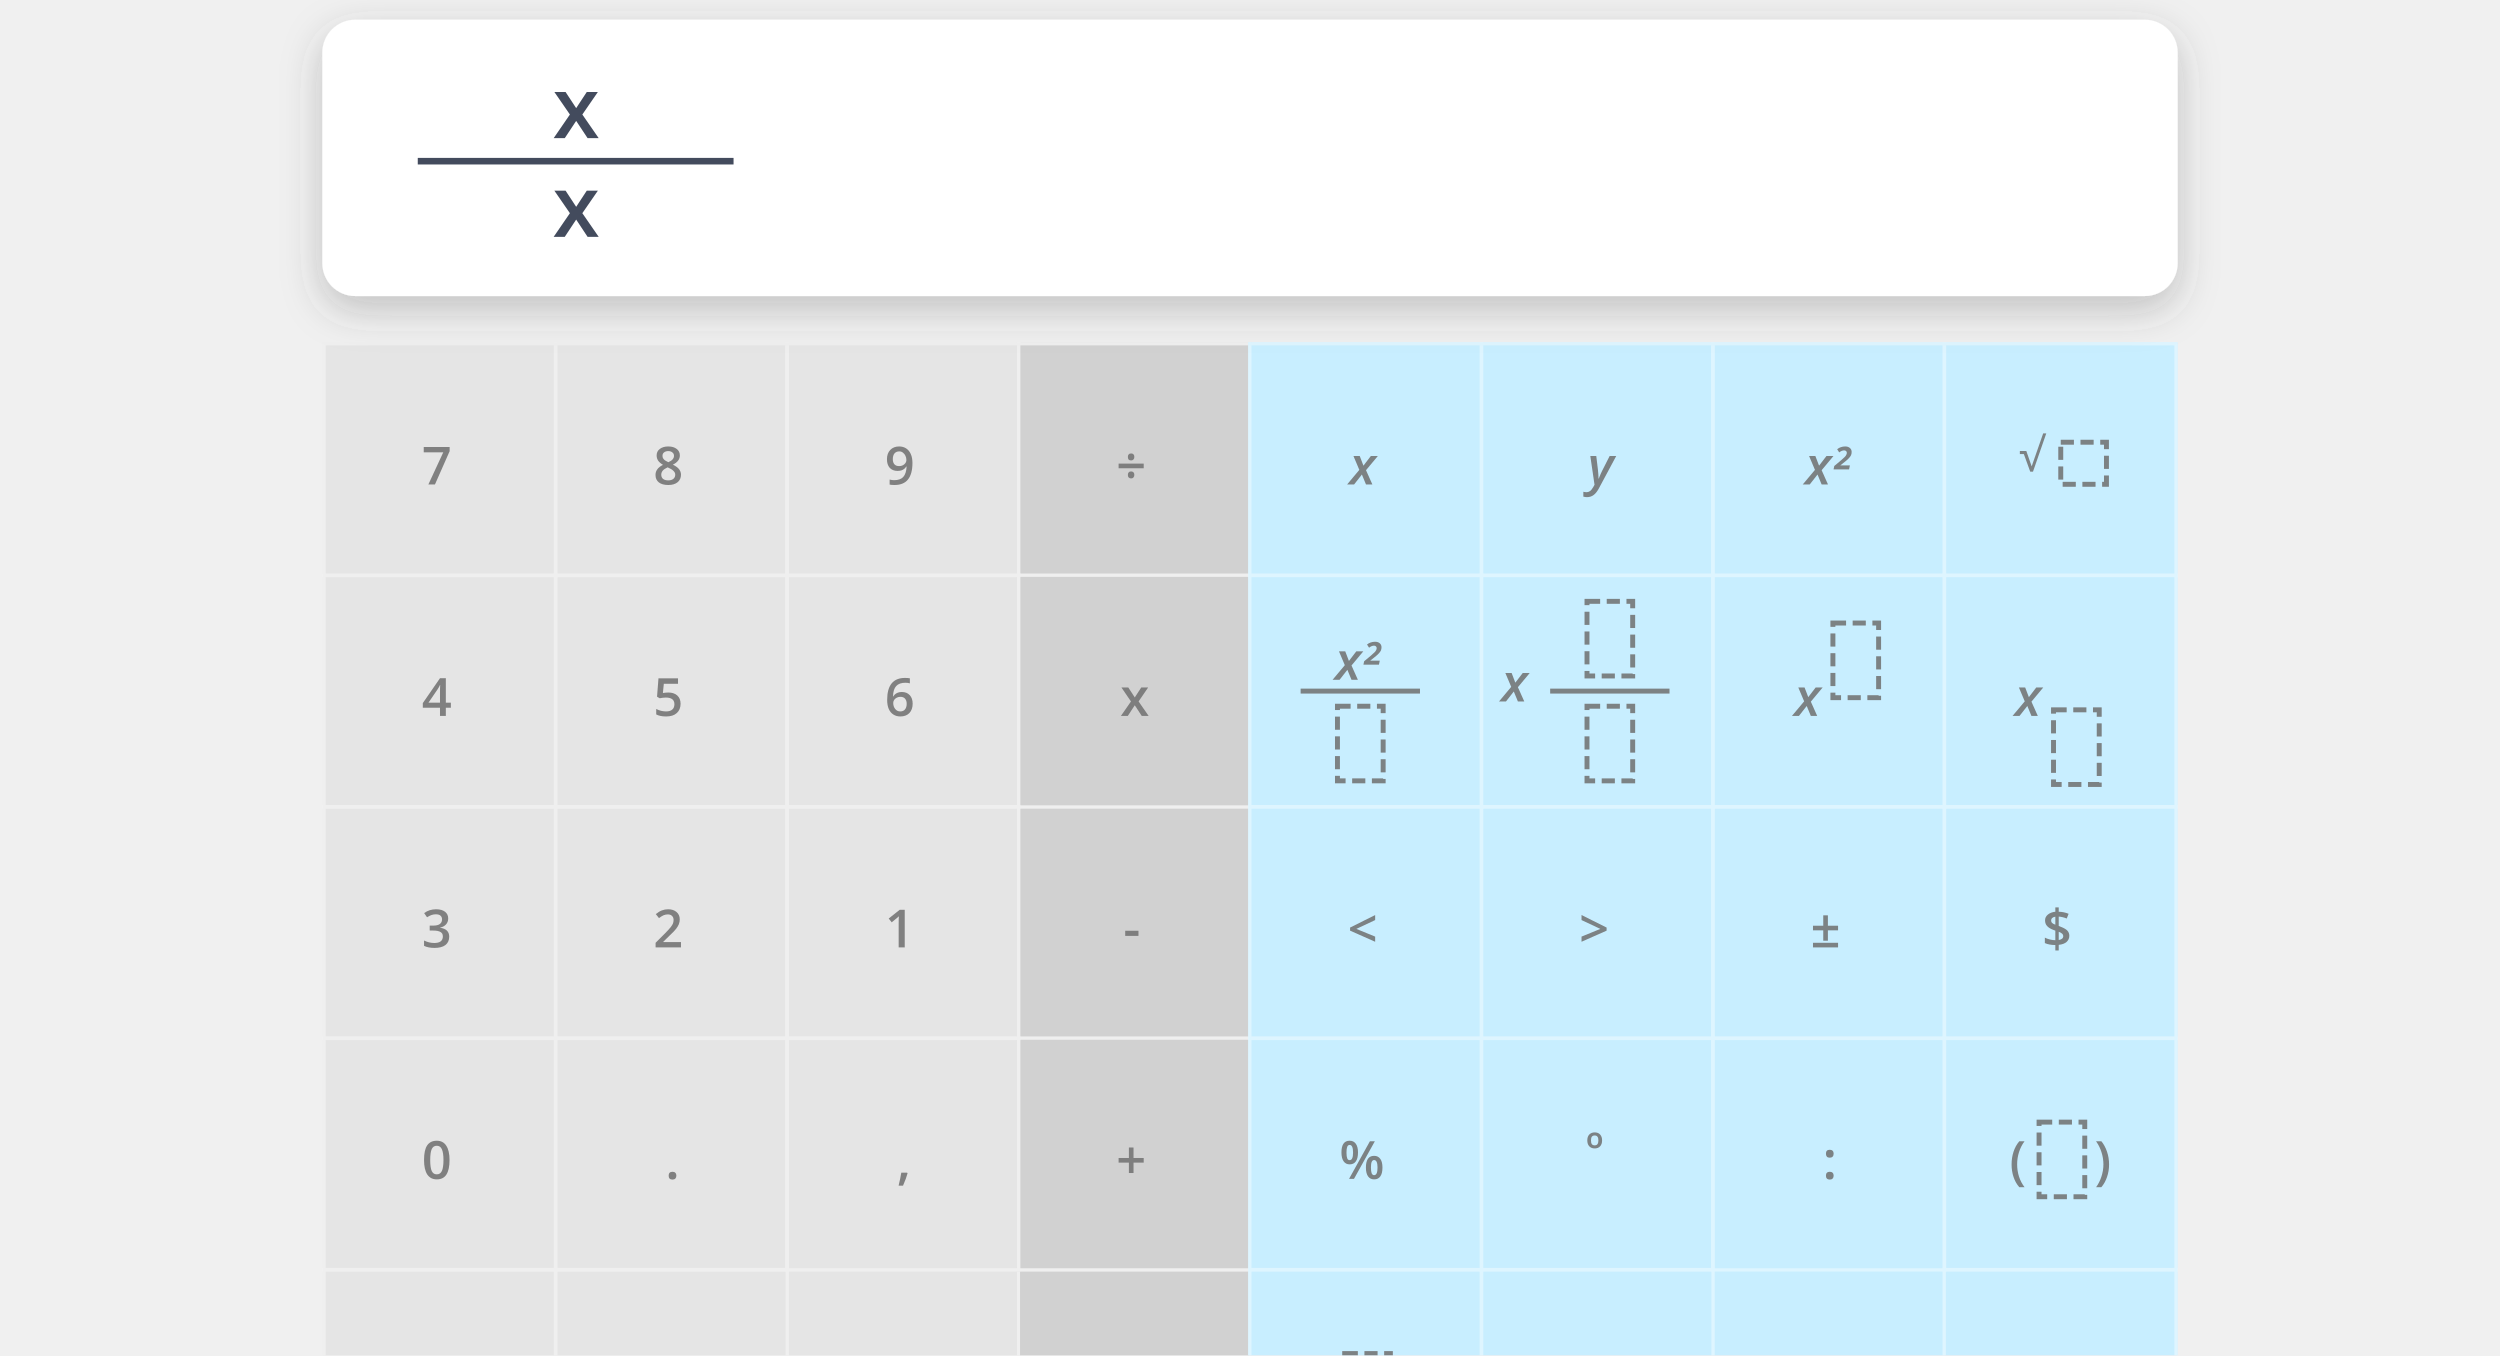
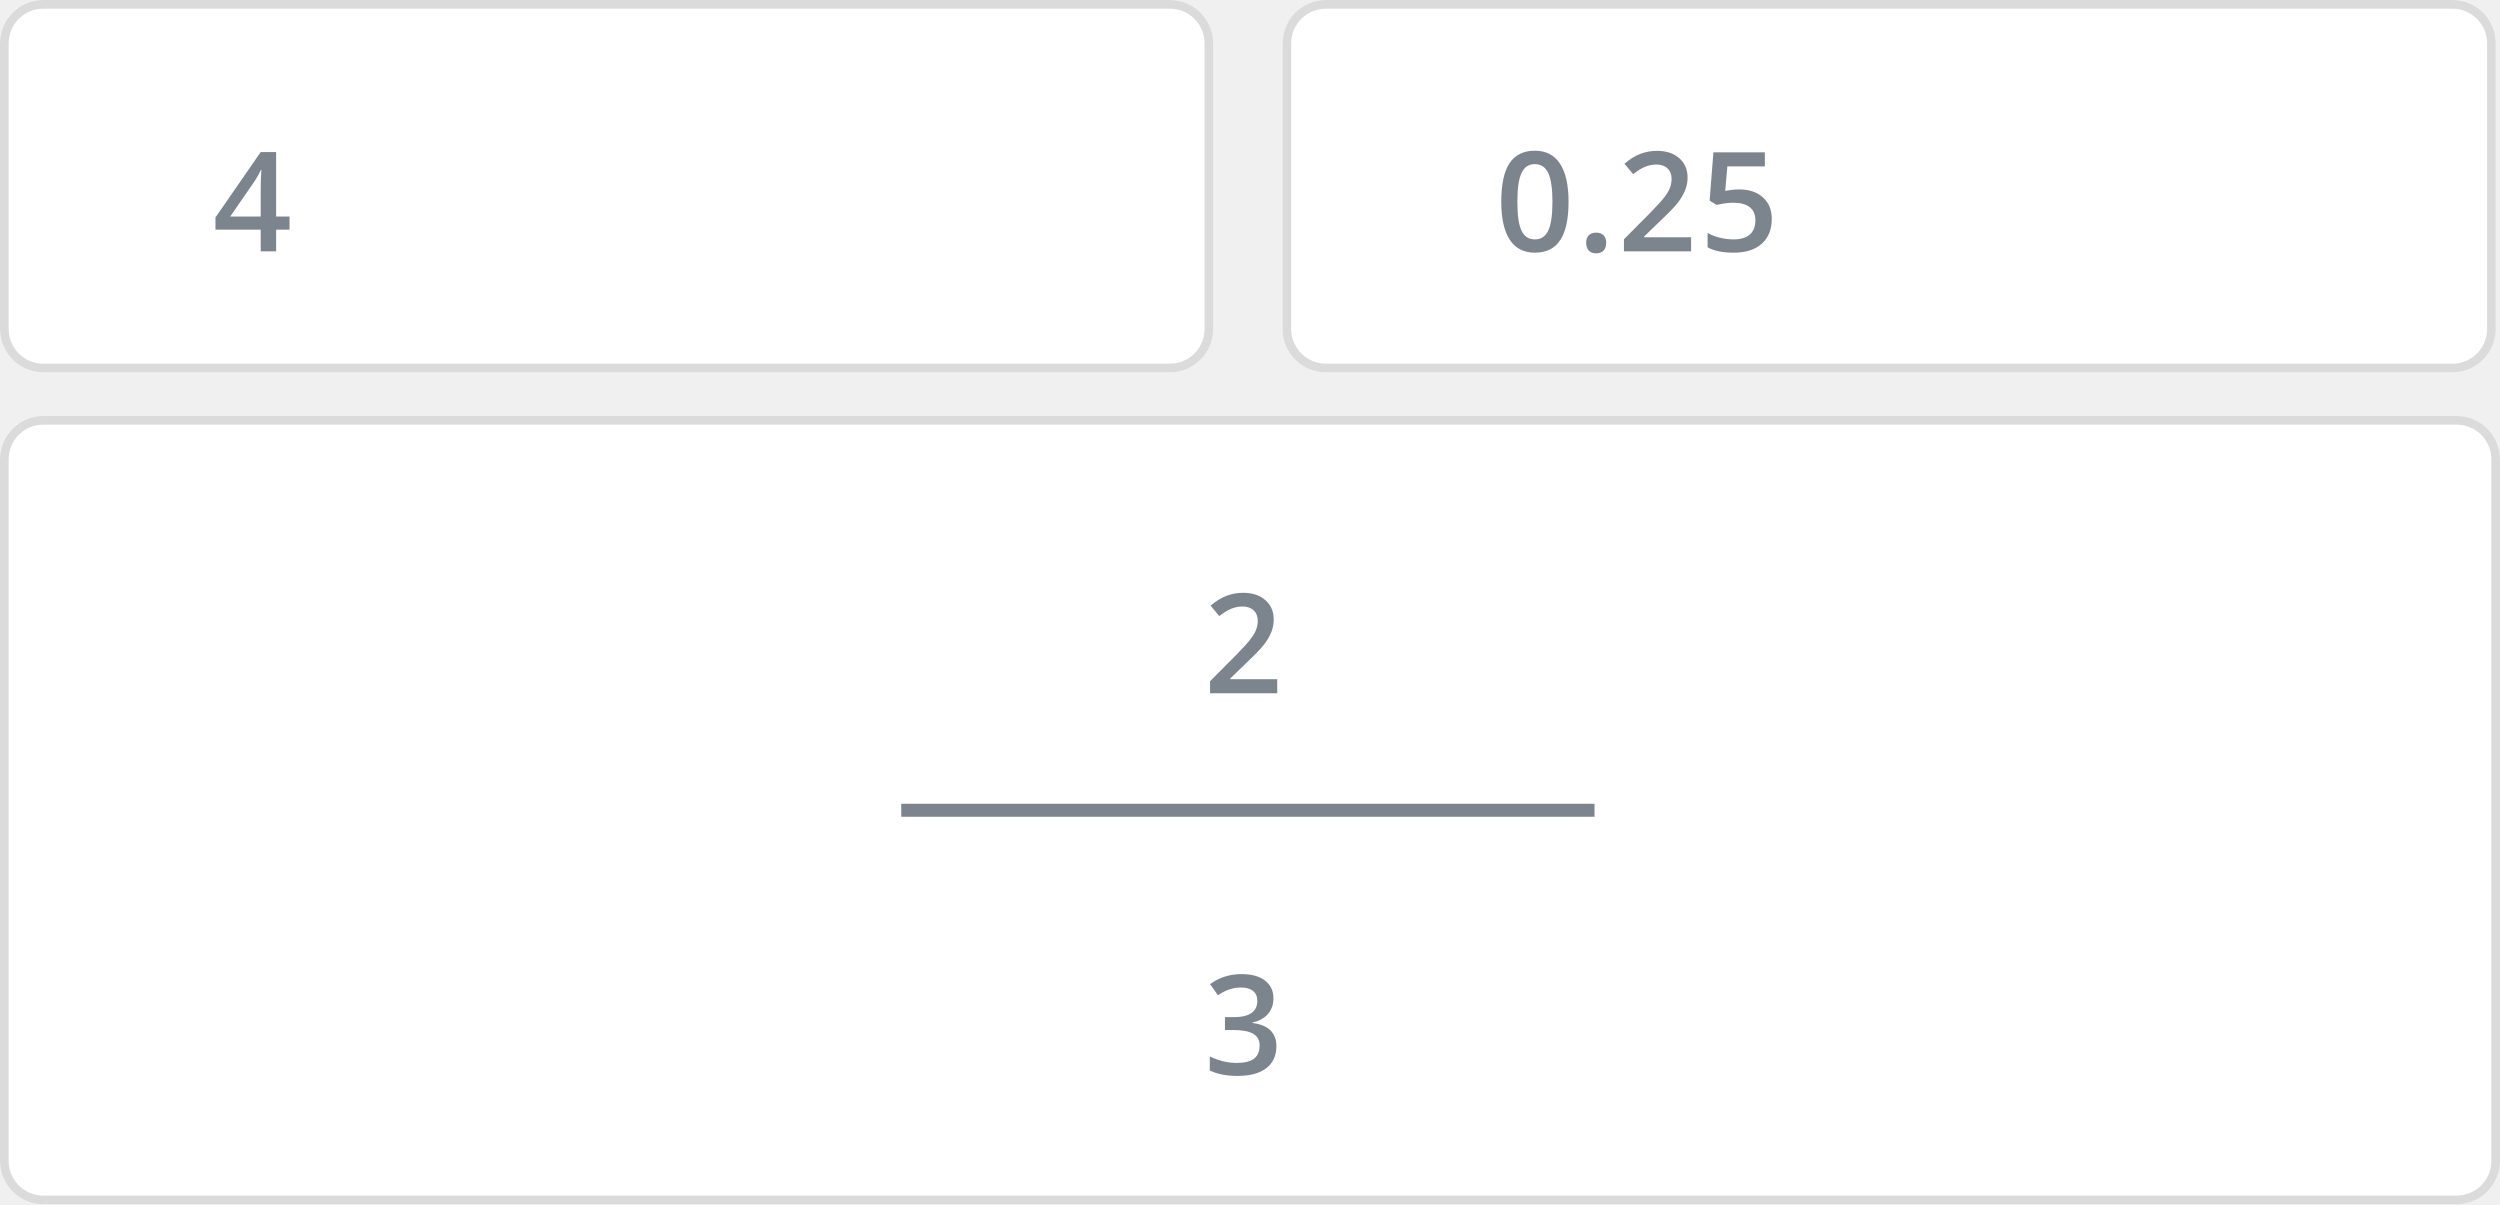
- <svg xmlns="http://www.w3.org/2000/svg" width="380" height="206" viewBox="0 0 380 206">
+ <svg xmlns="http://www.w3.org/2000/svg" width="288.49" height="138.967" viewBox="0 0 288.49 138.967">
  <defs>
-     <clipPath id="a">
-       <rect width="380" height="206" transform="translate(289 164)" fill="none" />
-     </clipPath>
-     <filter id="b" x="-15" y="-63" width="410" height="287" filterUnits="userSpaceOnUse">
+     <filter id="a" x="-13.977" y="-55" width="318.488" height="220.672" filterUnits="userSpaceOnUse">
      <feOffset dy="3" input="SourceAlpha" />
-       <feGaussianBlur stdDeviation="5" result="c" />
+       <feGaussianBlur stdDeviation="5" result="b" />
      <feFlood flood-opacity="0.102" />
-       <feComposite operator="in" in2="c" />
+       <feComposite operator="in" in2="b" />
      <feComposite in="SourceGraphic" />
    </filter>
-     <filter id="d" x="40" y="-4" width="300" height="60" filterUnits="userSpaceOnUse">
-       <feOffset dy="2" input="SourceAlpha" />
-       <feGaussianBlur stdDeviation="3" result="e" />
-       <feFlood flood-color="#474747" flood-opacity="0.271" />
-       <feComposite operator="in" in2="e" />
+     <filter id="c" x="-13.977" y="-7" width="318.488" height="220.672" filterUnits="userSpaceOnUse">
+       <feOffset dy="3" input="SourceAlpha" />
+       <feGaussianBlur stdDeviation="5" result="d" />
+       <feFlood flood-opacity="0.102" />
+       <feComposite operator="in" in2="d" />
      <feComposite in="SourceGraphic" />
    </filter>
  </defs>
-   <g transform="translate(-289 -164)" clip-path="url(#a)">
-     <g transform="matrix(1, 0, 0, 1, 289, 164)" filter="url(#b)">
-       <rect width="380" height="257" transform="translate(0 -51)" fill="transparent" />
+   <g transform="translate(-337 -210)">
+     <g transform="translate(337 210.001)">
+       <g fill="#fff" stroke="#dbdbdb" stroke-width="1">
+         <rect width="140" height="42.966" rx="5" stroke="none" />
+         <rect x="0.5" y="0.5" width="139" height="41.966" rx="4.5" fill="none" />
+       </g>
+       <text transform="translate(24.552 12)" fill="#7c848e" font-size="16" font-family="OpenSans-SemiBold, Open Sans" font-weight="600" letter-spacing="0.019em">
+         <tspan x="0" y="17">4</tspan>
+       </text>
    </g>
-     <g transform="translate(-48 -90)">
-       <g transform="translate(386 306)">
-         <rect width="141.275" height="176.456" transform="translate(0 0)" fill="#e5e5e5" />
-         <g transform="translate(0 0)" opacity="0.4">
-           <g transform="translate(105.544)" fill="#b4b4b4" stroke="#fff" stroke-width="0.5">
-             <rect width="35.731" height="35.731" stroke="none" />
-             <rect x="0.25" y="0.25" width="35.231" height="35.231" fill="none" />
-           </g>
-           <g transform="translate(105.544 70.363)" fill="#b4b4b4" stroke="#fff" stroke-width="0.5">
-             <rect width="35.731" height="35.731" stroke="none" />
-             <rect x="0.25" y="0.25" width="35.231" height="35.231" fill="none" />
-           </g>
-           <g transform="translate(105.544 140.725)" fill="#b4b4b4" stroke="#fff" stroke-width="0.5">
-             <rect width="35.731" height="35.731" stroke="none" />
-             <rect x="0.25" y="0.25" width="35.231" height="35.231" fill="none" />
-           </g>
-           <g transform="translate(105.544 35.181)" fill="#b4b4b4" stroke="#fff" stroke-width="0.5">
-             <rect width="35.731" height="35.731" stroke="none" />
-             <rect x="0.25" y="0.25" width="35.231" height="35.231" fill="none" />
-           </g>
-           <g transform="translate(105.544 105.544)" fill="#b4b4b4" stroke="#fff" stroke-width="0.5">
-             <rect width="35.731" height="35.731" stroke="none" />
-             <rect x="0.25" y="0.25" width="35.231" height="35.231" fill="none" />
-           </g>
-           <g transform="translate(35.181)" fill="none" stroke="#fff" stroke-width="0.5">
-             <rect width="35.731" height="35.731" stroke="none" />
-             <rect x="0.25" y="0.25" width="35.231" height="35.231" fill="none" />
-           </g>
-           <g transform="translate(35.181 70.363)" fill="none" stroke="#fff" stroke-width="0.5">
-             <rect width="35.731" height="35.731" stroke="none" />
-             <rect x="0.25" y="0.25" width="35.231" height="35.231" fill="none" />
-           </g>
-           <g transform="translate(35.181 140.725)" fill="none" stroke="#fff" stroke-width="0.5">
-             <rect width="35.731" height="35.731" stroke="none" />
-             <rect x="0.25" y="0.25" width="35.231" height="35.231" fill="none" />
-           </g>
-           <g transform="translate(35.181 35.181)" fill="none" stroke="#fff" stroke-width="0.5">
-             <rect width="35.731" height="35.731" stroke="none" />
-             <rect x="0.25" y="0.25" width="35.231" height="35.231" fill="none" />
-           </g>
-           <g transform="translate(35.181 105.544)" fill="none" stroke="#fff" stroke-width="0.5">
-             <rect width="35.731" height="35.731" stroke="none" />
-             <rect x="0.25" y="0.25" width="35.231" height="35.231" fill="none" />
-           </g>
-           <g transform="translate(70.363)" fill="none" stroke="#fff" stroke-width="0.5">
-             <rect width="35.731" height="35.731" stroke="none" />
-             <rect x="0.25" y="0.25" width="35.231" height="35.231" fill="none" />
-           </g>
-           <g transform="translate(70.363 70.363)" fill="none" stroke="#fff" stroke-width="0.5">
-             <rect width="35.731" height="35.731" stroke="none" />
-             <rect x="0.25" y="0.25" width="35.231" height="35.231" fill="none" />
-           </g>
-           <g transform="translate(70.363 35.181)" fill="none" stroke="#fff" stroke-width="0.5">
-             <rect width="35.731" height="35.731" stroke="none" />
-             <rect x="0.25" y="0.25" width="35.231" height="35.231" fill="none" />
-           </g>
-           <g transform="translate(70.363 105.544)" fill="none" stroke="#fff" stroke-width="0.5">
-             <rect width="35.731" height="35.731" stroke="none" />
-             <rect x="0.25" y="0.25" width="35.231" height="35.231" fill="none" />
-           </g>
-           <g fill="none" stroke="#fff" stroke-width="0.5">
-             <rect width="35.731" height="35.731" stroke="none" />
-             <rect x="0.25" y="0.25" width="35.231" height="35.231" fill="none" />
-           </g>
-           <g transform="translate(0 70.363)" fill="none" stroke="#fff" stroke-width="0.5">
-             <rect width="35.731" height="35.731" stroke="none" />
-             <rect x="0.25" y="0.25" width="35.231" height="35.231" fill="none" />
-           </g>
-           <g transform="translate(0 140.725)" fill="none" stroke="#fff" stroke-width="0.5">
-             <rect width="35.731" height="35.731" stroke="none" />
-             <rect x="0.25" y="0.25" width="35.231" height="35.231" fill="none" />
-           </g>
-           <g transform="translate(0 35.181)" fill="none" stroke="#fff" stroke-width="0.5">
-             <rect width="35.731" height="35.731" stroke="none" />
-             <rect x="0.25" y="0.25" width="35.231" height="35.231" fill="none" />
-           </g>
-           <g transform="translate(0 105.544)" fill="none" stroke="#fff" stroke-width="0.5">
-             <rect width="35.731" height="35.731" stroke="none" />
-             <rect x="0.25" y="0.25" width="35.231" height="35.231" fill="none" />
-           </g>
+     <g transform="translate(485 210.001)">
+       <g fill="#fff" stroke="#dbdbdb" stroke-width="1">
+         <rect width="140" height="42.966" rx="5" stroke="none" />
+         <rect x="0.5" y="0.5" width="139" height="41.966" rx="4.5" fill="none" />
+       </g>
+       <text transform="translate(24.552 12)" fill="#7c848e" font-size="16" font-family="OpenSans-SemiBold, Open Sans" font-weight="600" letter-spacing="0.019em">
+         <tspan x="0" y="17">0.25</tspan>
+       </text>
+     </g>
+     <g transform="translate(0 48)">
+       <g transform="translate(337 210.001)">
+         <g fill="#fff" stroke="#dbdbdb" stroke-width="1">
+           <rect width="288.49" height="90.966" rx="5" stroke="none" />
+           <rect x="0.5" y="0.5" width="287.49" height="89.966" rx="4.5" fill="none" />
        </g>
-         <g transform="translate(15.392 12.643)" opacity="0.86">
-           <text transform="translate(107.544 9)" fill="#707070" font-size="8" font-family="OpenSans-SemiBold, Open Sans" font-weight="600">
-             <tspan x="-2.283" y="0">÷</tspan>
+         <g transform="translate(94.5)">
+           <text transform="translate(49 76)" fill="#7c848e" font-size="16" font-family="OpenSans-SemiBold, Open Sans" font-weight="600" letter-spacing="0.019em">
+             <tspan x="-4.566" y="0">3</tspan>
          </text>
-           <text transform="translate(107.643 79.363)" fill="#707070" font-size="8" font-family="OpenSans-SemiBold, Open Sans" font-weight="600">
-             <tspan x="-1.287" y="0">-</tspan>
+           <text transform="translate(49 32)" fill="#7c848e" font-size="16" font-family="OpenSans-SemiBold, Open Sans" font-weight="600" letter-spacing="0.019em">
+             <tspan x="-4.566" y="0">2</tspan>
          </text>
-           <text transform="translate(107.544 149.725)" fill="#707070" font-size="8" font-family="OpenSans-SemiBold, Open Sans" font-weight="600">
-             <tspan x="-2.283" y="0">=</tspan>
-           </text>
-           <text transform="translate(108.094 44.181)" fill="#707070" font-size="8" font-family="OpenSans-SemiBold, Open Sans" font-weight="600">
-             <tspan x="-2.203" y="0">x</tspan>
-           </text>
-           <text transform="translate(107.544 114.544)" fill="#707070" font-size="8" font-family="OpenSans-SemiBold, Open Sans" font-weight="600">
-             <tspan x="-2.283" y="0">+</tspan>
-           </text>
-           <text transform="translate(37.181 9)" fill="#707070" font-size="8" font-family="OpenSans-SemiBold, Open Sans" font-weight="600">
-             <tspan x="-2.283" y="0">8</tspan>
-           </text>
-           <text transform="translate(37.181 79.363)" fill="#707070" font-size="8" font-family="OpenSans-SemiBold, Open Sans" font-weight="600">
-             <tspan x="-2.283" y="0">2</tspan>
-           </text>
-           <text transform="translate(37.181 44.181)" fill="#707070" font-size="8" font-family="OpenSans-SemiBold, Open Sans" font-weight="600">
-             <tspan x="-2.283" y="0">5</tspan>
-           </text>
-           <text transform="translate(37.83 114.544)" fill="#707070" font-size="8" font-family="OpenSans-SemiBold, Open Sans" font-weight="600">
-             <tspan x="-1.1" y="0">.</tspan>
-           </text>
-           <text transform="translate(72.363 9)" fill="#707070" font-size="8" font-family="OpenSans-SemiBold, Open Sans" font-weight="600">
-             <tspan x="-2.283" y="0">9</tspan>
-           </text>
-           <text transform="translate(72.363 79.363)" fill="#707070" font-size="8" font-family="OpenSans-SemiBold, Open Sans" font-weight="600">
-             <tspan x="-2.283" y="0">1</tspan>
-           </text>
-           <text transform="translate(72.363 44.181)" fill="#707070" font-size="8" font-family="OpenSans-SemiBold, Open Sans" font-weight="600">
-             <tspan x="-2.283" y="0">6</tspan>
-           </text>
-           <text transform="translate(73.012 114.544)" fill="#707070" font-size="8" font-family="OpenSans-SemiBold, Open Sans" font-weight="600">
-             <tspan x="-1.068" y="0">,</tspan>
-           </text>
-           <text transform="translate(2 9)" fill="#707070" font-size="8" font-family="OpenSans-SemiBold, Open Sans" font-weight="600">
-             <tspan x="-2.283" y="0">7</tspan>
-           </text>
-           <text transform="translate(2 79.363)" fill="#707070" font-size="8" font-family="OpenSans-SemiBold, Open Sans" font-weight="600">
-             <tspan x="-2.283" y="0">3</tspan>
-           </text>
-           <text transform="translate(2 44.181)" fill="#707070" font-size="8" font-family="OpenSans-SemiBold, Open Sans" font-weight="600">
-             <tspan x="-2.283" y="0">4</tspan>
-           </text>
-           <text transform="translate(2 114.544)" fill="#707070" font-size="8" font-family="OpenSans-SemiBold, Open Sans" font-weight="600">
-             <tspan x="-2.283" y="0">0</tspan>
-           </text>
-           <g transform="translate(67.829 142.744)">
-             <g transform="translate(0 0)">
-               <path d="M2.572,71.083a1.983,1.983,0,0,0,1.455.641H8.569a1.682,1.682,0,0,0,1.679-1.679v-4.2a1.682,1.682,0,0,0-1.679-1.679H4.027a1.972,1.972,0,0,0-1.455.641L.231,67.352a.871.871,0,0,0,0,1.181ZM.61,67.7l2.341-2.55a1.466,1.466,0,0,1,1.078-.473H8.571a1.168,1.168,0,0,1,1.166,1.166v4.2a1.168,1.168,0,0,1-1.166,1.166H4.027a1.466,1.466,0,0,1-1.078-.473L.61,68.185A.356.356,0,0,1,.61,67.7Z" transform="translate(0 -64.163)" fill="gray" stroke="gray" stroke-width="0.5" />
-               <path d="M221.986,178.765a.258.258,0,0,0,.364,0l1-1,1,1a.257.257,0,0,0,.364-.362l-1-1,1-1a.256.256,0,1,0-.362-.362l-1,1-1-1a.256.256,0,0,0-.362.362l1,1-1,1A.257.257,0,0,0,221.986,178.765Z" transform="translate(-217.266 -173.622)" fill="gray" stroke="gray" stroke-width="0.5" />
-             </g>
-           </g>
-           <g transform="translate(4.506 143.47) rotate(90)">
-             <path d="M6.218.133A.361.361,0,0,0,5.94,0H.4A.361.361,0,0,0,.118.133.458.458,0,0,0,0,.446.457.457,0,0,0,.118.76L2.889,3.885a.359.359,0,0,0,.557,0L6.218.76A.458.458,0,0,0,6.336.446.458.458,0,0,0,6.218.133Z" fill="gray" />
-           </g>
-           <g transform="translate(35.668 149.805) rotate(-90)">
-             <path d="M6.218.133A.361.361,0,0,0,5.94,0H.4A.361.361,0,0,0,.118.133.458.458,0,0,0,0,.446.457.457,0,0,0,.118.76L2.889,3.885a.359.359,0,0,0,.557,0L6.218.76A.458.458,0,0,0,6.336.446.458.458,0,0,0,6.218.133Z" fill="gray" />
-           </g>
-         </g>
-       </g>
-       <g transform="translate(526.725 306)">
-         <rect width="141.275" height="176.456" transform="translate(0 0)" fill="#c8eeff" />
-         <g transform="translate(0 0)" opacity="0.4">
-           <g transform="translate(105.544)" fill="none" stroke="#fff" stroke-width="0.5">
-             <rect width="35.731" height="35.731" stroke="none" />
-             <rect x="0.25" y="0.25" width="35.231" height="35.231" fill="none" />
-           </g>
-           <g transform="translate(105.544 70.363)" fill="none" stroke="#fff" stroke-width="0.5">
-             <rect width="35.731" height="35.731" stroke="none" />
-             <rect x="0.25" y="0.25" width="35.231" height="35.231" fill="none" />
-           </g>
-           <g transform="translate(105.544 140.725)" fill="none" stroke="#fff" stroke-width="0.5">
-             <rect width="35.731" height="35.731" stroke="none" />
-             <rect x="0.25" y="0.25" width="35.231" height="35.231" fill="none" />
-           </g>
-           <g transform="translate(105.544 35.181)" fill="none" stroke="#fff" stroke-width="0.5">
-             <rect width="35.731" height="35.731" stroke="none" />
-             <rect x="0.25" y="0.25" width="35.231" height="35.231" fill="none" />
-           </g>
-           <g transform="translate(105.544 105.544)" fill="none" stroke="#fff" stroke-width="0.5">
-             <rect width="35.731" height="35.731" stroke="none" />
-             <rect x="0.25" y="0.25" width="35.231" height="35.231" fill="none" />
-           </g>
-           <g transform="translate(35.181)" fill="none" stroke="#fff" stroke-width="0.5">
-             <rect width="35.731" height="35.731" stroke="none" />
-             <rect x="0.25" y="0.25" width="35.231" height="35.231" fill="none" />
-           </g>
-           <g transform="translate(35.181 70.363)" fill="none" stroke="#fff" stroke-width="0.5">
-             <rect width="35.731" height="35.731" stroke="none" />
-             <rect x="0.25" y="0.25" width="35.231" height="35.231" fill="none" />
-           </g>
-           <g transform="translate(35.181 140.725)" fill="none" stroke="#fff" stroke-width="0.5">
-             <rect width="35.731" height="35.731" stroke="none" />
-             <rect x="0.25" y="0.25" width="35.231" height="35.231" fill="none" />
-           </g>
-           <g transform="translate(35.181 35.181)" fill="none" stroke="#fff" stroke-width="0.5">
-             <rect width="35.731" height="35.731" stroke="none" />
-             <rect x="0.25" y="0.25" width="35.231" height="35.231" fill="none" />
-           </g>
-           <g transform="translate(35.181 105.544)" fill="none" stroke="#fff" stroke-width="0.5">
-             <rect width="35.731" height="35.731" stroke="none" />
-             <rect x="0.25" y="0.25" width="35.231" height="35.231" fill="none" />
-           </g>
-           <g transform="translate(70.363)" fill="none" stroke="#fff" stroke-width="0.5">
-             <rect width="35.731" height="35.731" stroke="none" />
-             <rect x="0.25" y="0.25" width="35.231" height="35.231" fill="none" />
-           </g>
-           <g transform="translate(70.363 70.363)" fill="none" stroke="#fff" stroke-width="0.5">
-             <rect width="35.731" height="35.731" stroke="none" />
-             <rect x="0.25" y="0.25" width="35.231" height="35.231" fill="none" />
-           </g>
-           <g transform="translate(70.363 35.181)" fill="none" stroke="#fff" stroke-width="0.5">
-             <rect width="35.731" height="35.731" stroke="none" />
-             <rect x="0.25" y="0.25" width="35.231" height="35.231" fill="none" />
-           </g>
-           <g transform="translate(70.363 105.544)" fill="none" stroke="#fff" stroke-width="0.5">
-             <rect width="35.731" height="35.731" stroke="none" />
-             <rect x="0.25" y="0.25" width="35.231" height="35.231" fill="none" />
-           </g>
-           <g fill="none" stroke="#fff" stroke-width="0.5">
-             <rect width="35.731" height="35.731" stroke="none" />
-             <rect x="0.25" y="0.25" width="35.231" height="35.231" fill="none" />
-           </g>
-           <g transform="translate(0 70.363)" fill="none" stroke="#fff" stroke-width="0.5">
-             <rect width="35.731" height="35.731" stroke="none" />
-             <rect x="0.25" y="0.25" width="35.231" height="35.231" fill="none" />
-           </g>
-           <g transform="translate(0 140.725)" fill="none" stroke="#fff" stroke-width="0.5">
-             <rect width="35.731" height="35.731" stroke="none" />
-             <rect x="0.25" y="0.25" width="35.231" height="35.231" fill="none" />
-           </g>
-           <g transform="translate(0 35.181)" fill="none" stroke="#fff" stroke-width="0.5">
-             <rect width="35.731" height="35.731" stroke="none" />
-             <rect x="0.25" y="0.25" width="35.231" height="35.231" fill="none" />
-           </g>
-           <g transform="translate(0 105.544)" fill="none" stroke="#fff" stroke-width="0.5">
-             <rect width="35.731" height="35.731" stroke="none" />
-             <rect x="0.25" y="0.25" width="35.231" height="35.231" fill="none" />
-           </g>
-         </g>
-         <g transform="translate(7.696 12.643)" opacity="0.86">
-           <text transform="translate(111.392 7)" fill="#707070" font-size="7" font-family="OpenSans, Open Sans">
-             <tspan x="-1.921" y="0">√</tspan>
-           </text>
-           <text transform="translate(115.24 79.363)" fill="#707070" font-size="8" font-family="OpenSans-SemiBold, Open Sans" font-weight="600">
-             <tspan x="-2.283" y="0">$</tspan>
-           </text>
-           <text transform="translate(115.69 149.725)" fill="#707070" font-size="8" font-family="OpenSans-SemiBold, Open Sans" font-weight="600">
-             <tspan x="-2.824" y="0">∞</tspan>
-           </text>
-           <text transform="translate(45.877 9)" fill="#707070" font-size="8" font-family="OpenSans-SemiBoldItalic, Open Sans" font-weight="600" font-style="italic">
-             <tspan x="-1.961" y="0">y</tspan>
-           </text>
-           <text transform="translate(44.877 79.363)" fill="#707070" font-size="8" font-family="OpenSans-SemiBold, Open Sans" font-weight="600">
-             <tspan x="-2.283" y="0">&gt;</tspan>
-           </text>
-           <text transform="translate(32.784 41.982)" fill="#707070" font-size="8" font-family="OpenSans-SemiBoldItalic, Open Sans" font-weight="600" font-style="italic">
-             <tspan x="-2.016" y="0">x</tspan>
-           </text>
-           <text transform="translate(44.977 112.544)" fill="#707070" font-size="7" font-family="OpenSans-SemiBold, Open Sans" font-weight="600">
-             <tspan x="-1.333" y="0">º</tspan>
-           </text>
-           <text transform="translate(45.327 149.725)" fill="#707070" font-size="8" font-family="OpenSans-SemiBold, Open Sans" font-weight="600">
-             <tspan x="-2.775" y="0">π</tspan>
-           </text>
-           <text transform="translate(80.409 9)" fill="#707070" font-size="8" font-family="OpenSans-SemiBoldItalic, Open Sans" font-weight="600" font-style="italic">
-             <tspan x="-3.471" y="0">x²</tspan>
-           </text>
-           <text transform="translate(80.058 79.363)" fill="#707070" font-size="8" font-family="OpenSans-SemiBold, Open Sans" font-weight="600">
-             <tspan x="-2.283" y="0">±</tspan>
-           </text>
-           <text transform="translate(80.708 114.544)" fill="#707070" font-size="8" font-family="OpenSans-SemiBold, Open Sans" font-weight="600">
-             <tspan x="-1.1" y="0">:</tspan>
-           </text>
-           <text transform="translate(9.696 9)" fill="#707070" font-size="8" font-family="OpenSans-SemiBoldItalic, Open Sans" font-weight="600" font-style="italic">
-             <tspan x="-2.016" y="0">x</tspan>
-           </text>
-           <text transform="translate(9.696 79.363)" fill="#707070" font-size="8" font-family="OpenSans-SemiBold, Open Sans" font-weight="600">
-             <tspan x="-2.283" y="0">&lt;</tspan>
-           </text>
-           <text transform="translate(9.596 114.544)" fill="#707070" font-size="8" font-family="OpenSans-SemiBold, Open Sans" font-weight="600">
-             <tspan x="-3.447" y="0">%</tspan>
-           </text>
-           <g transform="translate(75.525 142.744)">
-             <g transform="translate(0 0)">
-               <path d="M2.572,71.083a1.983,1.983,0,0,0,1.455.641H8.569a1.682,1.682,0,0,0,1.679-1.679v-4.2a1.682,1.682,0,0,0-1.679-1.679H4.027a1.972,1.972,0,0,0-1.455.641L.231,67.352a.871.871,0,0,0,0,1.181ZM.61,67.7l2.341-2.55a1.466,1.466,0,0,1,1.078-.473H8.571a1.168,1.168,0,0,1,1.166,1.166v4.2a1.168,1.168,0,0,1-1.166,1.166H4.027a1.466,1.466,0,0,1-1.078-.473L.61,68.185A.356.356,0,0,1,.61,67.7Z" transform="translate(0 -64.163)" fill="gray" stroke="gray" stroke-width="0.5" />
-               <path d="M221.986,178.765a.258.258,0,0,0,.364,0l1-1,1,1a.257.257,0,0,0,.364-.362l-1-1,1-1a.256.256,0,1,0-.362-.362l-1,1-1-1a.256.256,0,0,0-.362.362l1,1-1,1A.257.257,0,0,0,221.986,178.765Z" transform="translate(-217.266 -173.622)" fill="gray" stroke="gray" stroke-width="0.5" />
-             </g>
-           </g>
-           <g transform="translate(115.439 2.199)" fill="none" stroke="#707070" stroke-width="0.75" stroke-dasharray="2 1">
-             <rect width="7.696" height="7.146" stroke="none" />
-             <rect x="0.375" y="0.375" width="6.946" height="6.396" fill="none" />
-           </g>
-           <g transform="translate(0.275 29.684)">
-             <text transform="translate(8.673 9)" fill="#707070" font-size="8" font-family="OpenSans-SemiBoldItalic, Open Sans" font-weight="600" font-style="italic">
-               <tspan x="-3.471" y="0">x²</tspan>
-             </text>
-             <g transform="translate(5.222 12.643)" fill="none" stroke="#707070" stroke-width="0.75" stroke-dasharray="2 1">
-               <rect width="7.696" height="12.094" stroke="none" />
-               <rect x="0.375" y="0.375" width="6.946" height="11.344" fill="none" />
-             </g>
-             <line x2="18.14" transform="translate(0 10.719)" fill="none" stroke="#707070" stroke-width="0.75" />
-           </g>
-           <g transform="translate(38.205 26.386)">
-             <g transform="translate(5.222 15.942)" fill="none" stroke="#707070" stroke-width="0.75" stroke-dasharray="2 1">
-               <rect width="7.696" height="12.094" stroke="none" />
-               <rect x="0.375" y="0.375" width="6.946" height="11.344" fill="none" />
-             </g>
-             <g transform="translate(5.222)" fill="none" stroke="#707070" stroke-width="0.75" stroke-dasharray="2 1">
-               <rect width="7.696" height="12.094" stroke="none" />
-               <rect x="0.375" y="0.375" width="6.946" height="11.344" fill="none" />
-             </g>
-             <line x2="18.14" transform="translate(0 14.018)" fill="none" stroke="#707070" stroke-width="0.75" />
-           </g>
-           <g transform="translate(75.31 29.684)">
-             <text transform="translate(2 14.497)" fill="#707070" font-size="8" font-family="OpenSans-SemiBoldItalic, Open Sans" font-weight="600" font-style="italic">
-               <tspan x="-2.016" y="0">x</tspan>
-             </text>
-             <g transform="translate(5.497)" fill="none" stroke="#707070" stroke-width="0.75" stroke-dasharray="2 1">
-               <rect width="7.696" height="12.094" stroke="none" />
-               <rect x="0.375" y="0.375" width="6.946" height="11.344" fill="none" />
-             </g>
-           </g>
-           <g transform="translate(108.842 35.181)">
-             <text transform="translate(2 9)" fill="#707070" font-size="8" font-family="OpenSans-SemiBoldItalic, Open Sans" font-weight="600" font-style="italic">
-               <tspan x="-2.016" y="0">x</tspan>
-             </text>
-             <g transform="translate(5.497 7.696)" fill="none" stroke="#707070" stroke-width="0.75" stroke-dasharray="2 1">
-               <rect width="7.696" height="12.094" stroke="none" />
-               <rect x="0.375" y="0.375" width="6.946" height="11.344" fill="none" />
-             </g>
-           </g>
-           <g transform="translate(107.743 105.544)">
-             <text transform="translate(8 9)" fill="#707070" font-size="8" font-family="OpenSans-SemiBold, Open Sans" font-weight="600">
-               <tspan x="-7.73" y="0" xml:space="preserve">(     )</tspan>
-             </text>
-             <g transform="translate(4.398)" fill="none" stroke="#707070" stroke-width="0.75" stroke-dasharray="2 1">
-               <rect width="7.696" height="12.094" stroke="none" />
-               <rect x="0.375" y="0.375" width="6.946" height="11.344" fill="none" />
-             </g>
-           </g>
-           <text transform="translate(10 149.725)" fill="#707070" font-size="8" font-family="OpenSans-SemiBold, Open Sans" font-weight="600">
-             <tspan x="-9.602" y="0" xml:space="preserve">|     |</tspan>
-           </text>
-           <g transform="translate(6.596 140.725)" fill="none" stroke="#707070" stroke-width="0.75" stroke-dasharray="2 1">
-             <rect width="7.696" height="12.094" stroke="none" />
-             <rect x="0.375" y="0.375" width="6.946" height="11.344" fill="none" />
-           </g>
+           <line x2="80" transform="translate(9.5 45.5)" fill="none" stroke="#7c848e" stroke-width="1.5" />
        </g>
      </g>
    </g>
-     <g transform="translate(1)">
-       <g transform="matrix(1, 0, 0, 1, 288, 164)" filter="url(#d)">
-         <rect width="282" height="42" rx="5" transform="translate(49 3)" fill="#fff" />
-       </g>
-       <text transform="translate(372 185)" fill="#434b5d" font-size="13" font-family="OpenSans-SemiBold, Open Sans" font-weight="600" letter-spacing="0.019em">
-         <tspan x="0" y="0">x</tspan>
-       </text>
-       <text transform="translate(372 200)" fill="#434b5d" font-size="13" font-family="OpenSans-SemiBold, Open Sans" font-weight="600" letter-spacing="0.019em">
-         <tspan x="0" y="0">x</tspan>
-       </text>
-       <line x2="48" transform="translate(351.5 188.5)" fill="none" stroke="#434b5d" stroke-width="1" />
-     </g>
  </g>
</svg>
